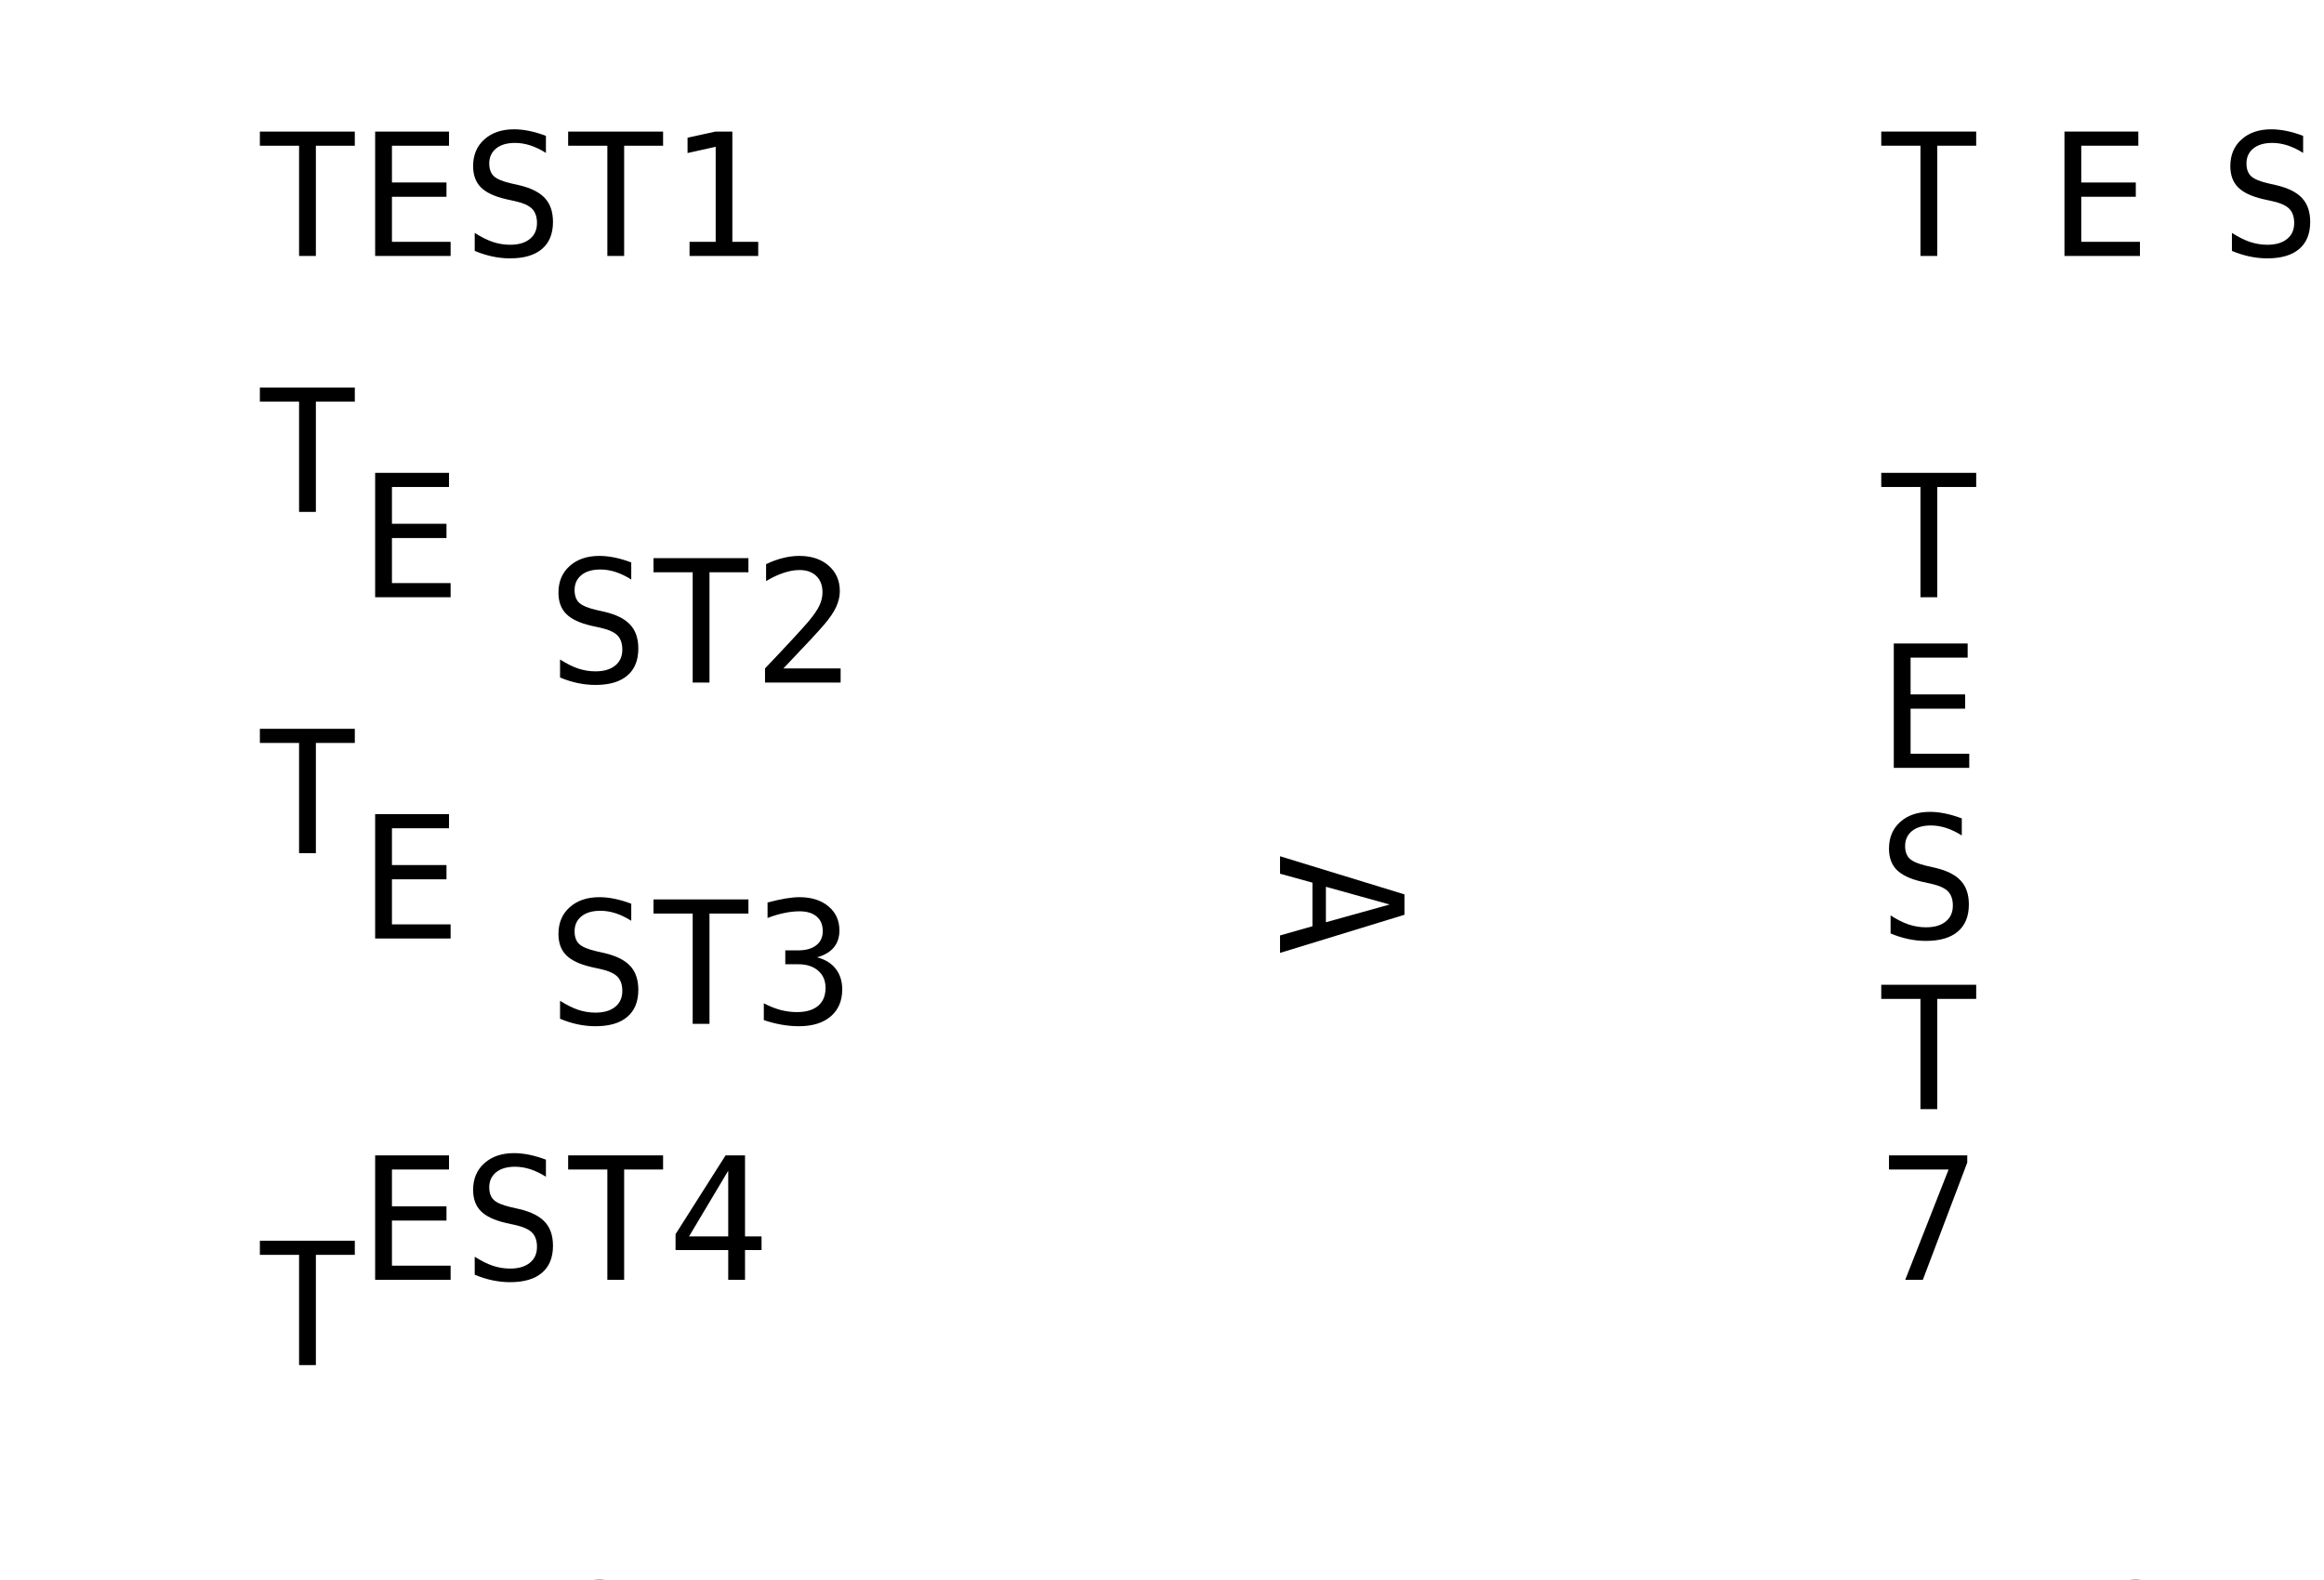
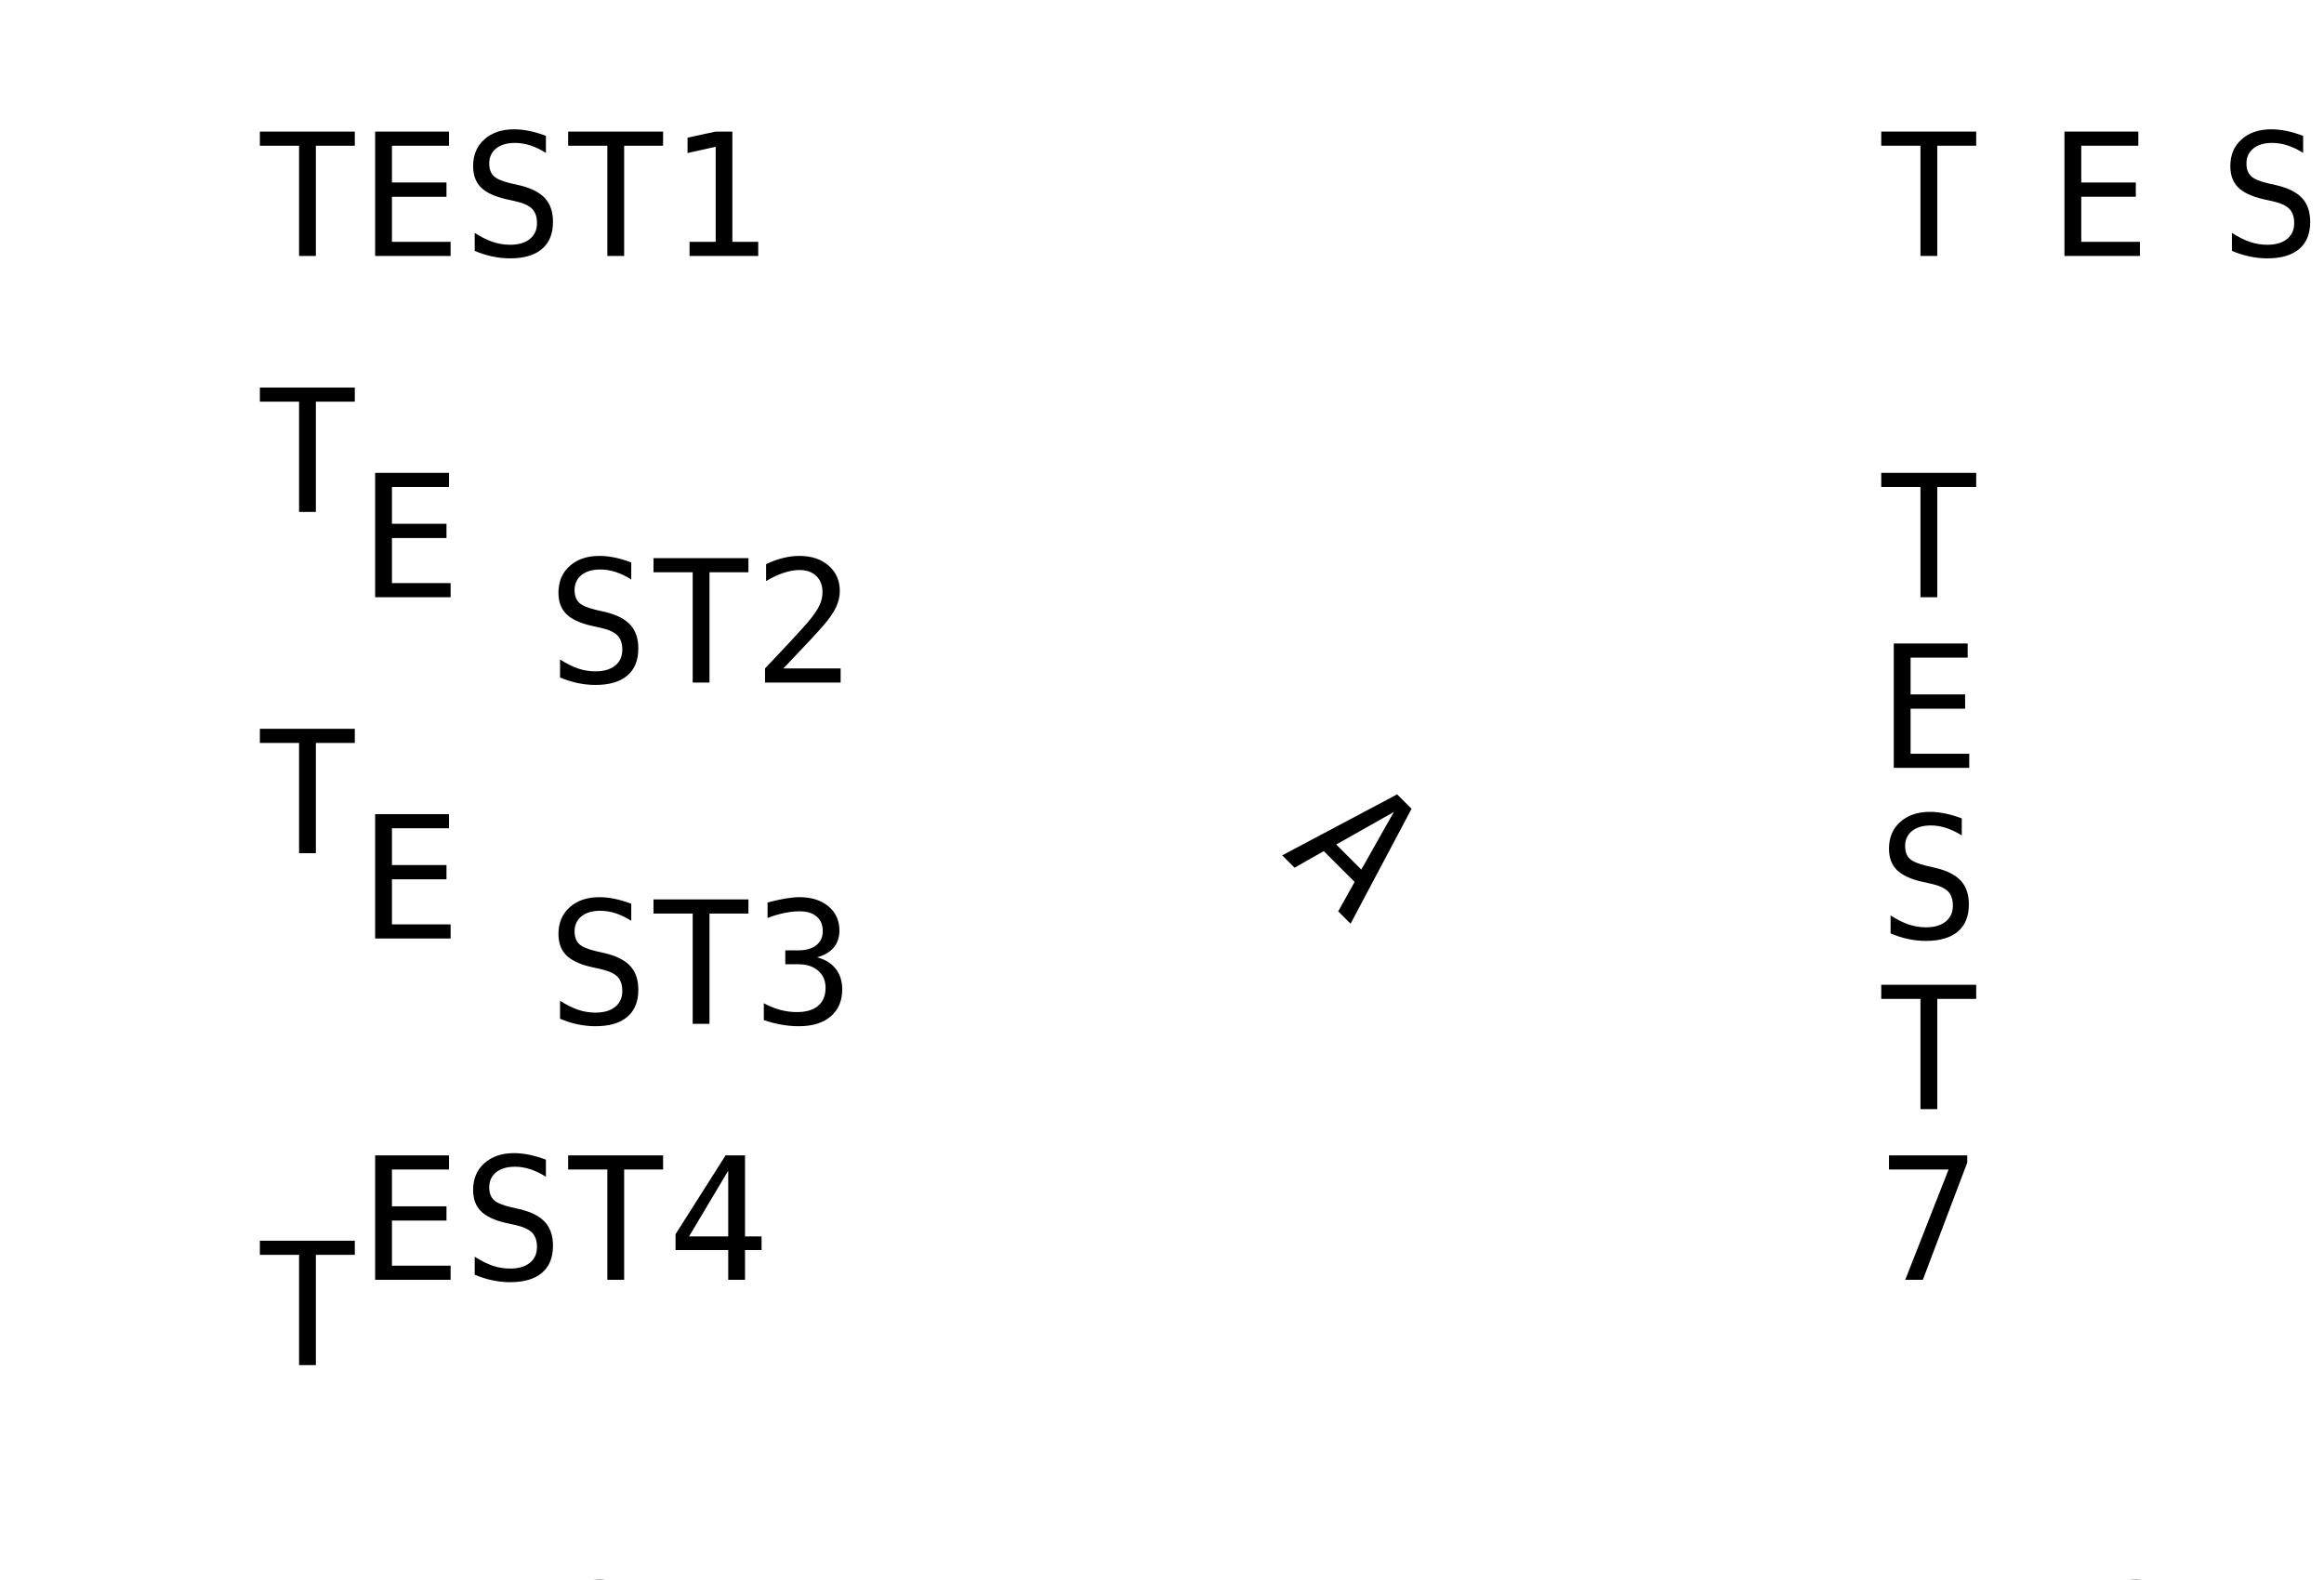
<svg xmlns="http://www.w3.org/2000/svg" version="1.1" font-family="monospace" font-size="20" xml:space="preserve">
  <text x="30" y="30">TEST1</text>
  <text x="30" y="60">T</text>
  <text x="30" y="70"> E</text>
  <text x="40" y="80">  ST2</text>
  <text x="30" y="100">T</text>
  <text x="30" y="110"> E</text>
  <text x="40" y="120">  ST3</text>
  <text x="30" y="160">T</text>
  <text x="30" y="150"> EST4</text>
  <text x="40" y="200">TEST5</text>
  <text x="220" y="30">T</text>
  <text x="240" y="30">E</text>
  <text x="260" y="30">S</text>
  <text x="280" y="30">T6</text>
  <text x="220" y="70">T</text>
  <text x="220" y="90">E</text>
  <text x="220" y="110">S</text>
  <text x="220" y="130">T</text>
  <text x="220" y="150">7</text>
  <text x="220" y="200">T ST8</text>
-   <g transform="translate(150,100)rotate(90) ">
+   <g transform="translate(150,100)rotate(45)">
    <text>A</text>
  </g>
</svg>
